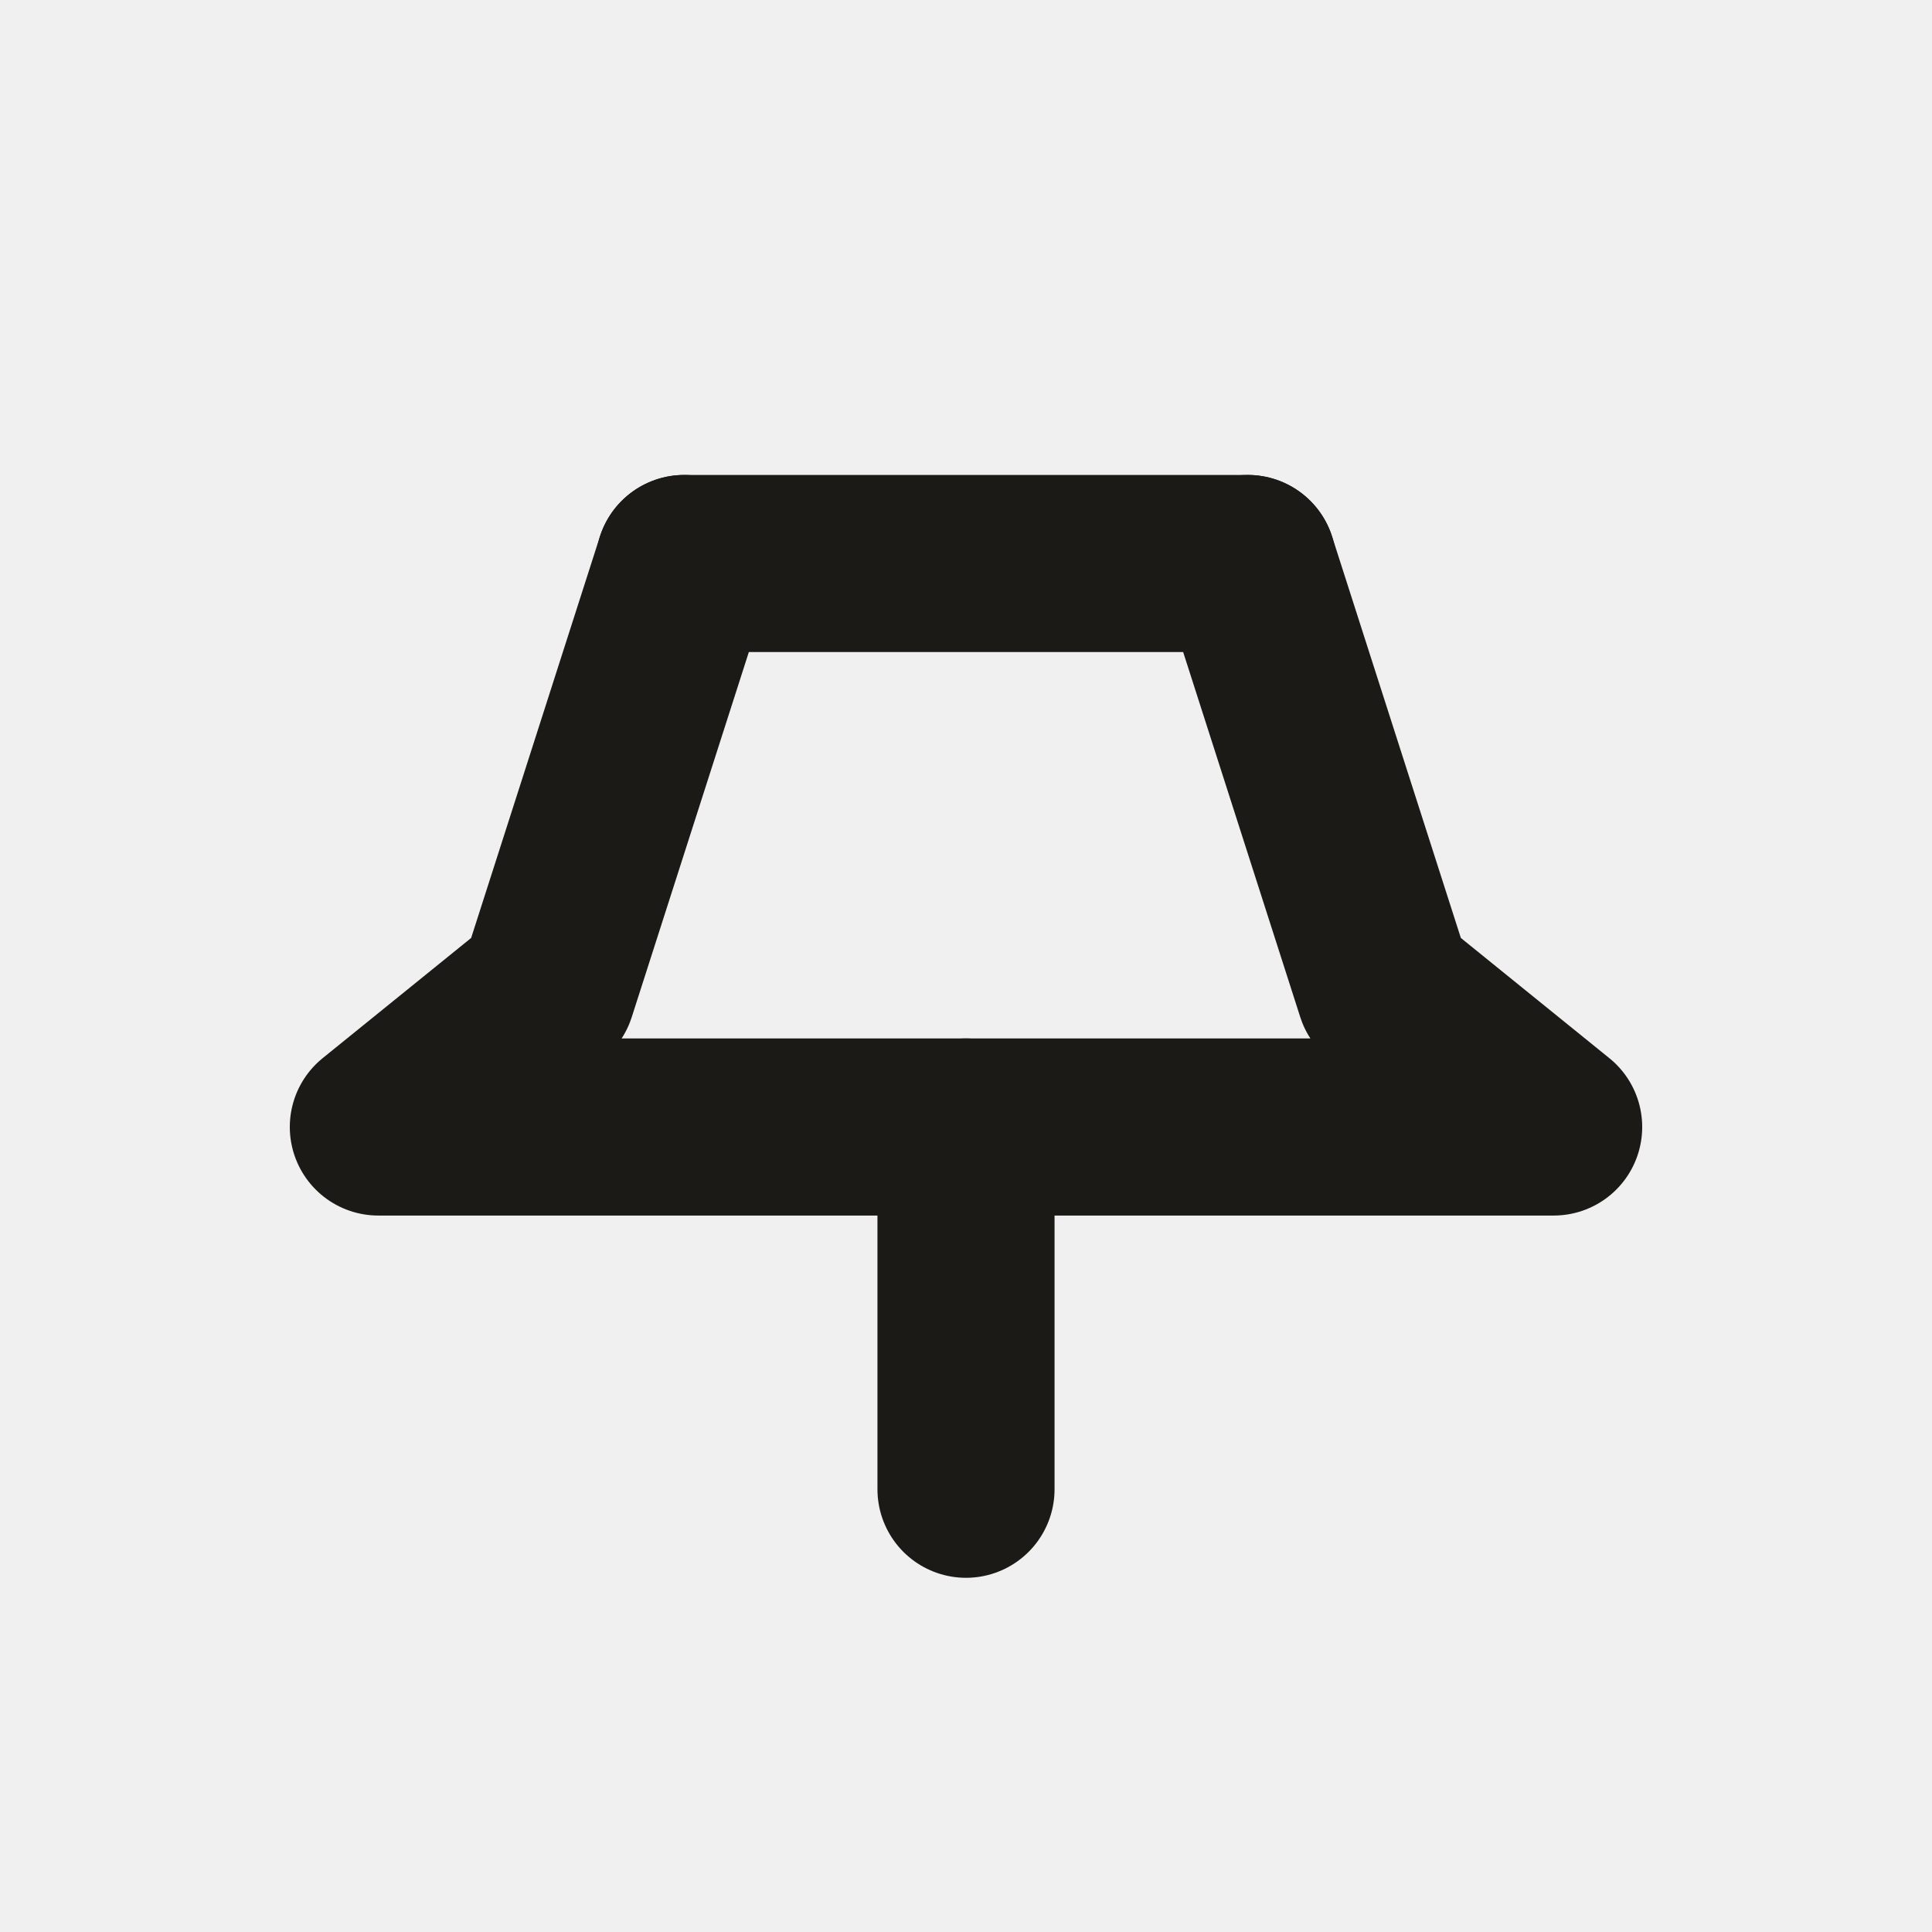
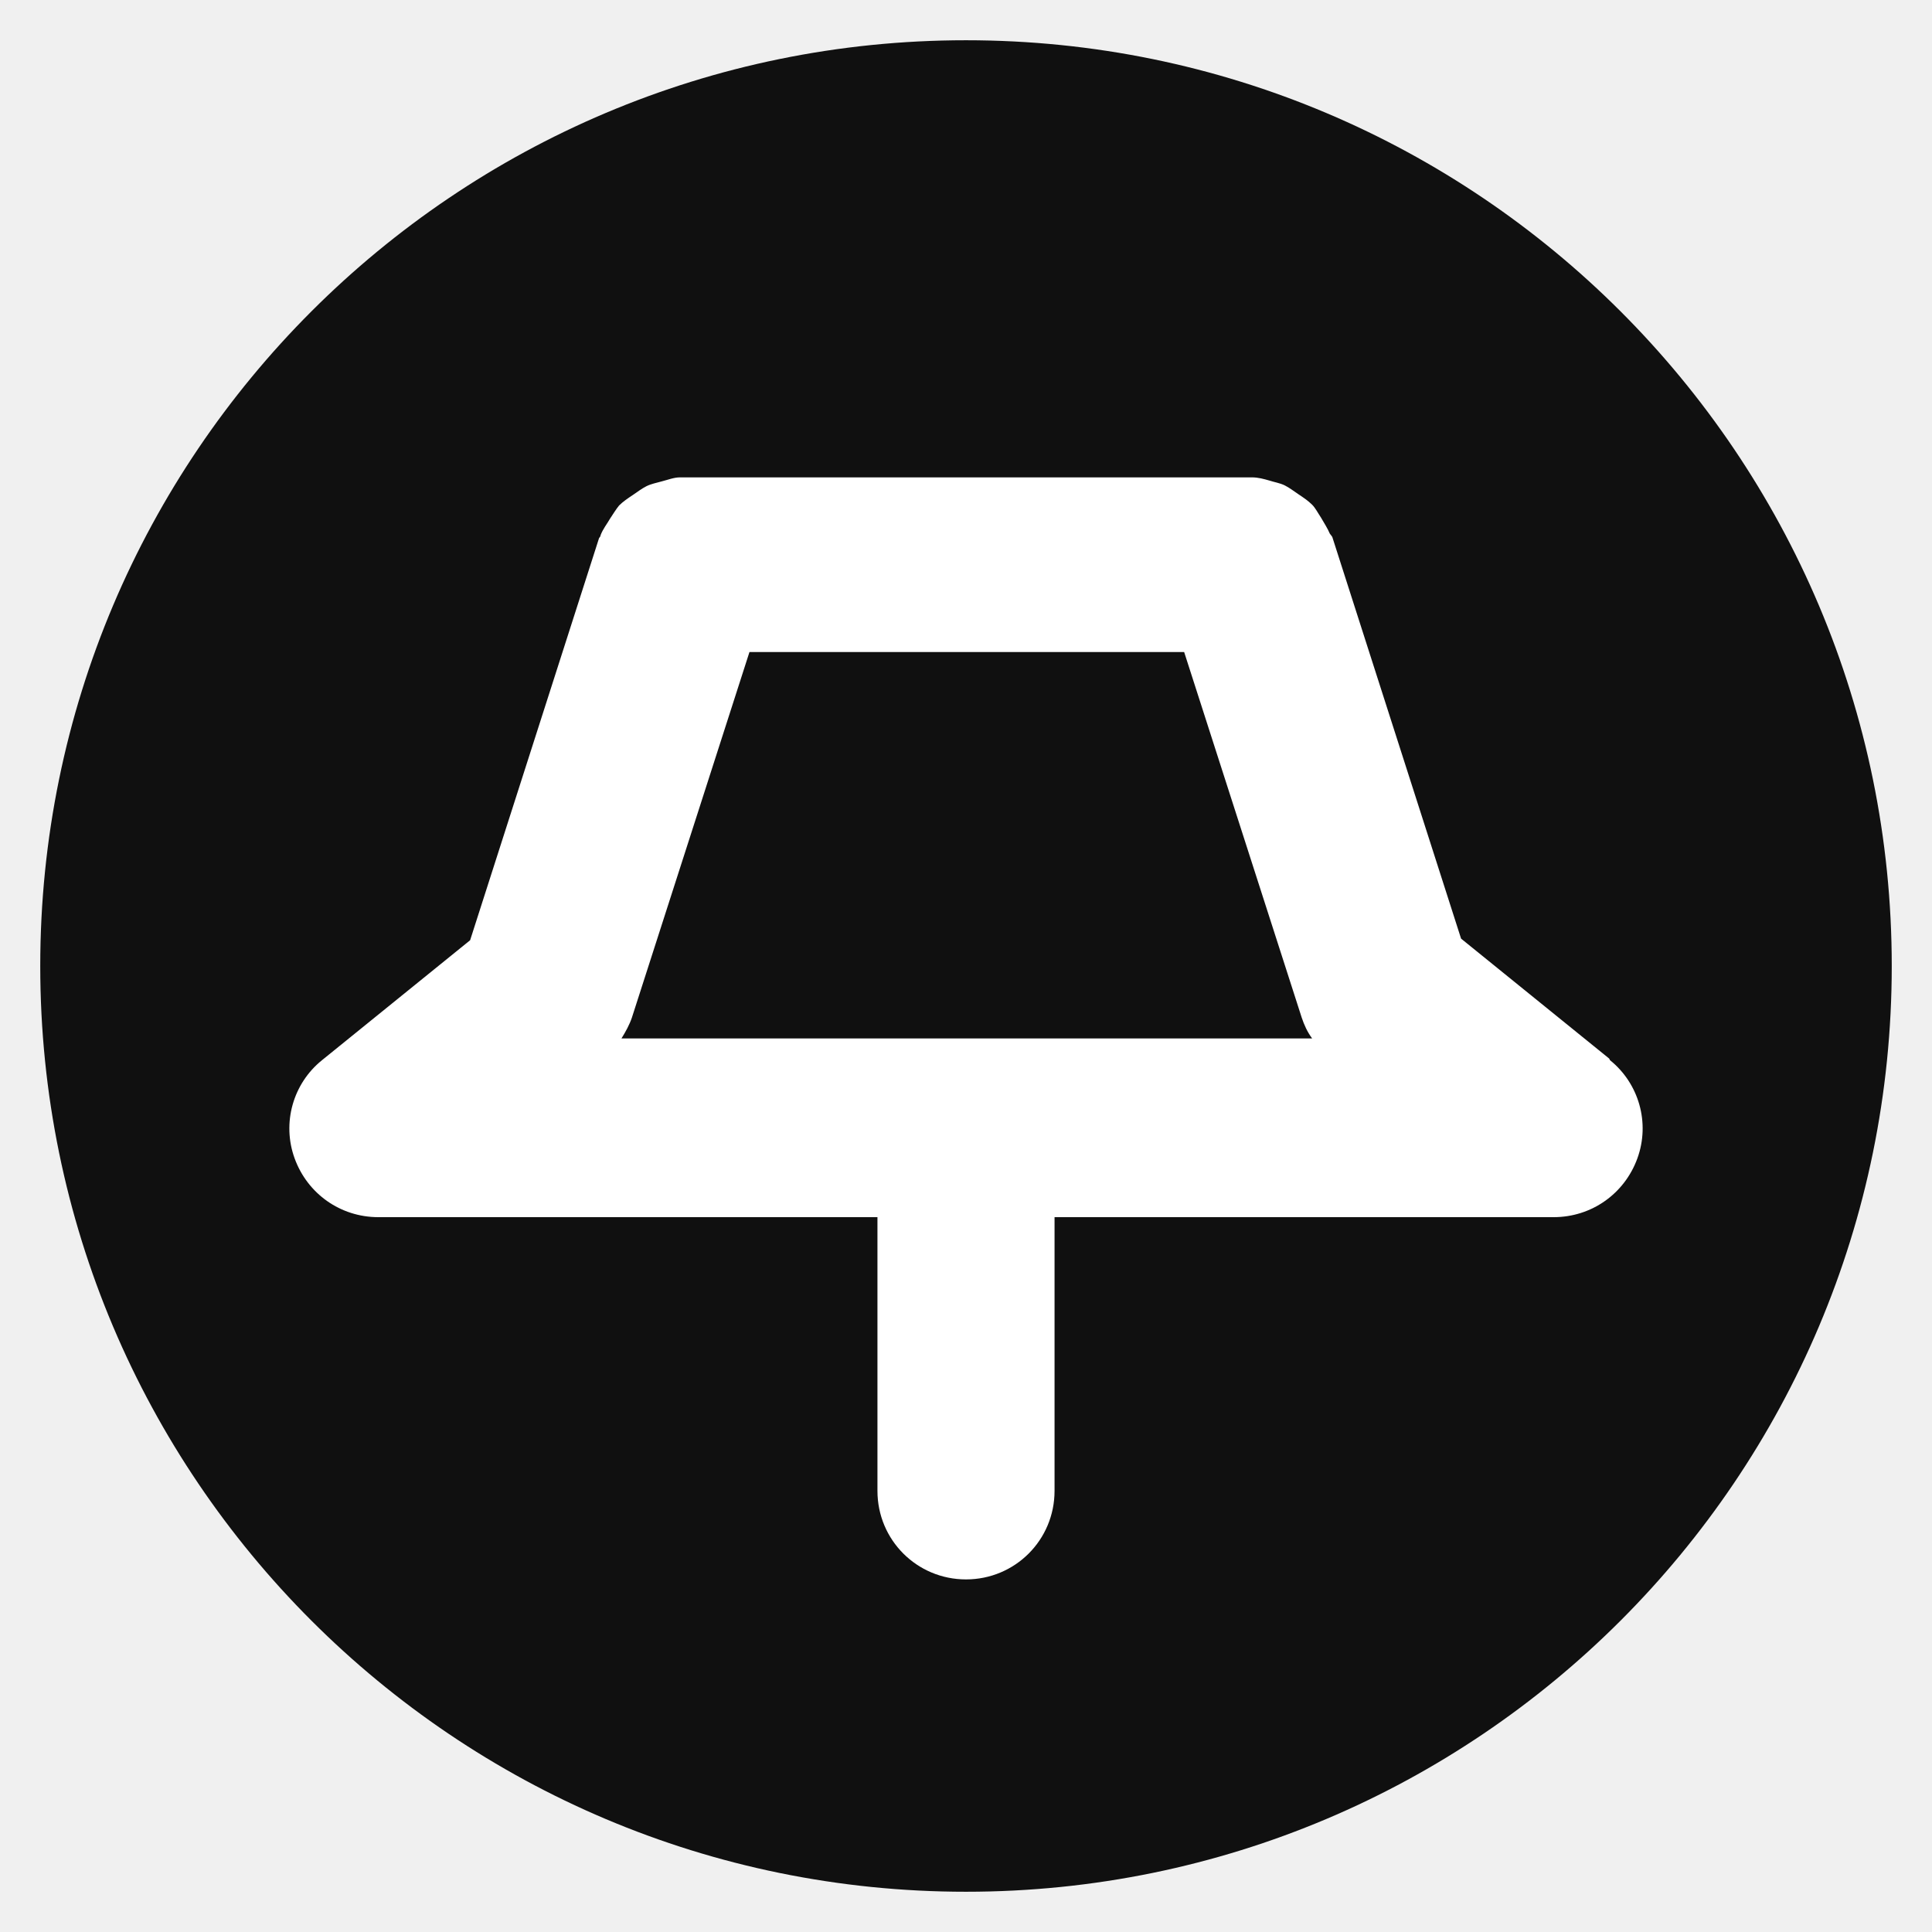
- <svg xmlns="http://www.w3.org/2000/svg" viewBox="0 0 24 24" aria-hidden="true">
-   <style>
-     .pin {
-       stroke: #1b1a16;
-     }
-     @media (prefers-color-scheme: dark) {
-       .pin {
-         stroke: #f7f1e6;
+ <svg xmlns="http://www.w3.org/2000/svg" id="Layer_1" version="1.1" viewBox="0 0 24 24">
+   <defs>
+     <style>
+       .st0 {
+         fill: #fff;
      }
-     }
-   </style>
-   <g class="pin" fill="none" stroke="#1b1a16" stroke-width="2.2" stroke-linecap="round" stroke-linejoin="round">
-     <path d="M8.5 7H15.5" />
-     <path d="M8.5 7L6.8 12.3L4.7 14H19.3L17.2 12.3L15.5 7" />
-     <path d="M12 14V18.5" />
-   </g>
+ 
+       .st1 {
+         fill: #101010;
+       }
+     </style>
+   </defs>
+   <circle class="st1" cx="12" cy="12" r="11.5" />
+   <path class="st0" d="M19.99,13.15l-1.84-1.49-1.6-4.99s-.02-.03-.03-.04c-.03-.07-.07-.13-.11-.2-.04-.06-.07-.12-.11-.16-.05-.05-.11-.09-.17-.13-.06-.04-.11-.08-.17-.11-.06-.03-.13-.04-.19-.06-.07-.02-.14-.04-.22-.04-.02,0-.03,0-.05,0h-7s-.03,0-.05,0c-.08,0-.15.03-.23.05-.07.02-.13.03-.19.06-.06.03-.11.07-.17.11-.06.04-.12.08-.17.13-.04.05-.07.1-.11.16-.04.07-.09.13-.12.21,0,.02-.02.03-.02.04l-1.6,4.99-1.84,1.49c-.36.29-.5.78-.34,1.22.16.44.57.73,1.04.73h6.2v3.4c0,.61.49,1.1,1.1,1.1s1.1-.49,1.1-1.1v-3.4h6.2c.47,0,.88-.29,1.04-.73s.02-.93-.34-1.22ZM7.72,12.9c.05-.08.1-.17.13-.26l1.46-4.54h5.4l1.46,4.54c.03.09.07.18.13.26H7.72Z" />
</svg>
